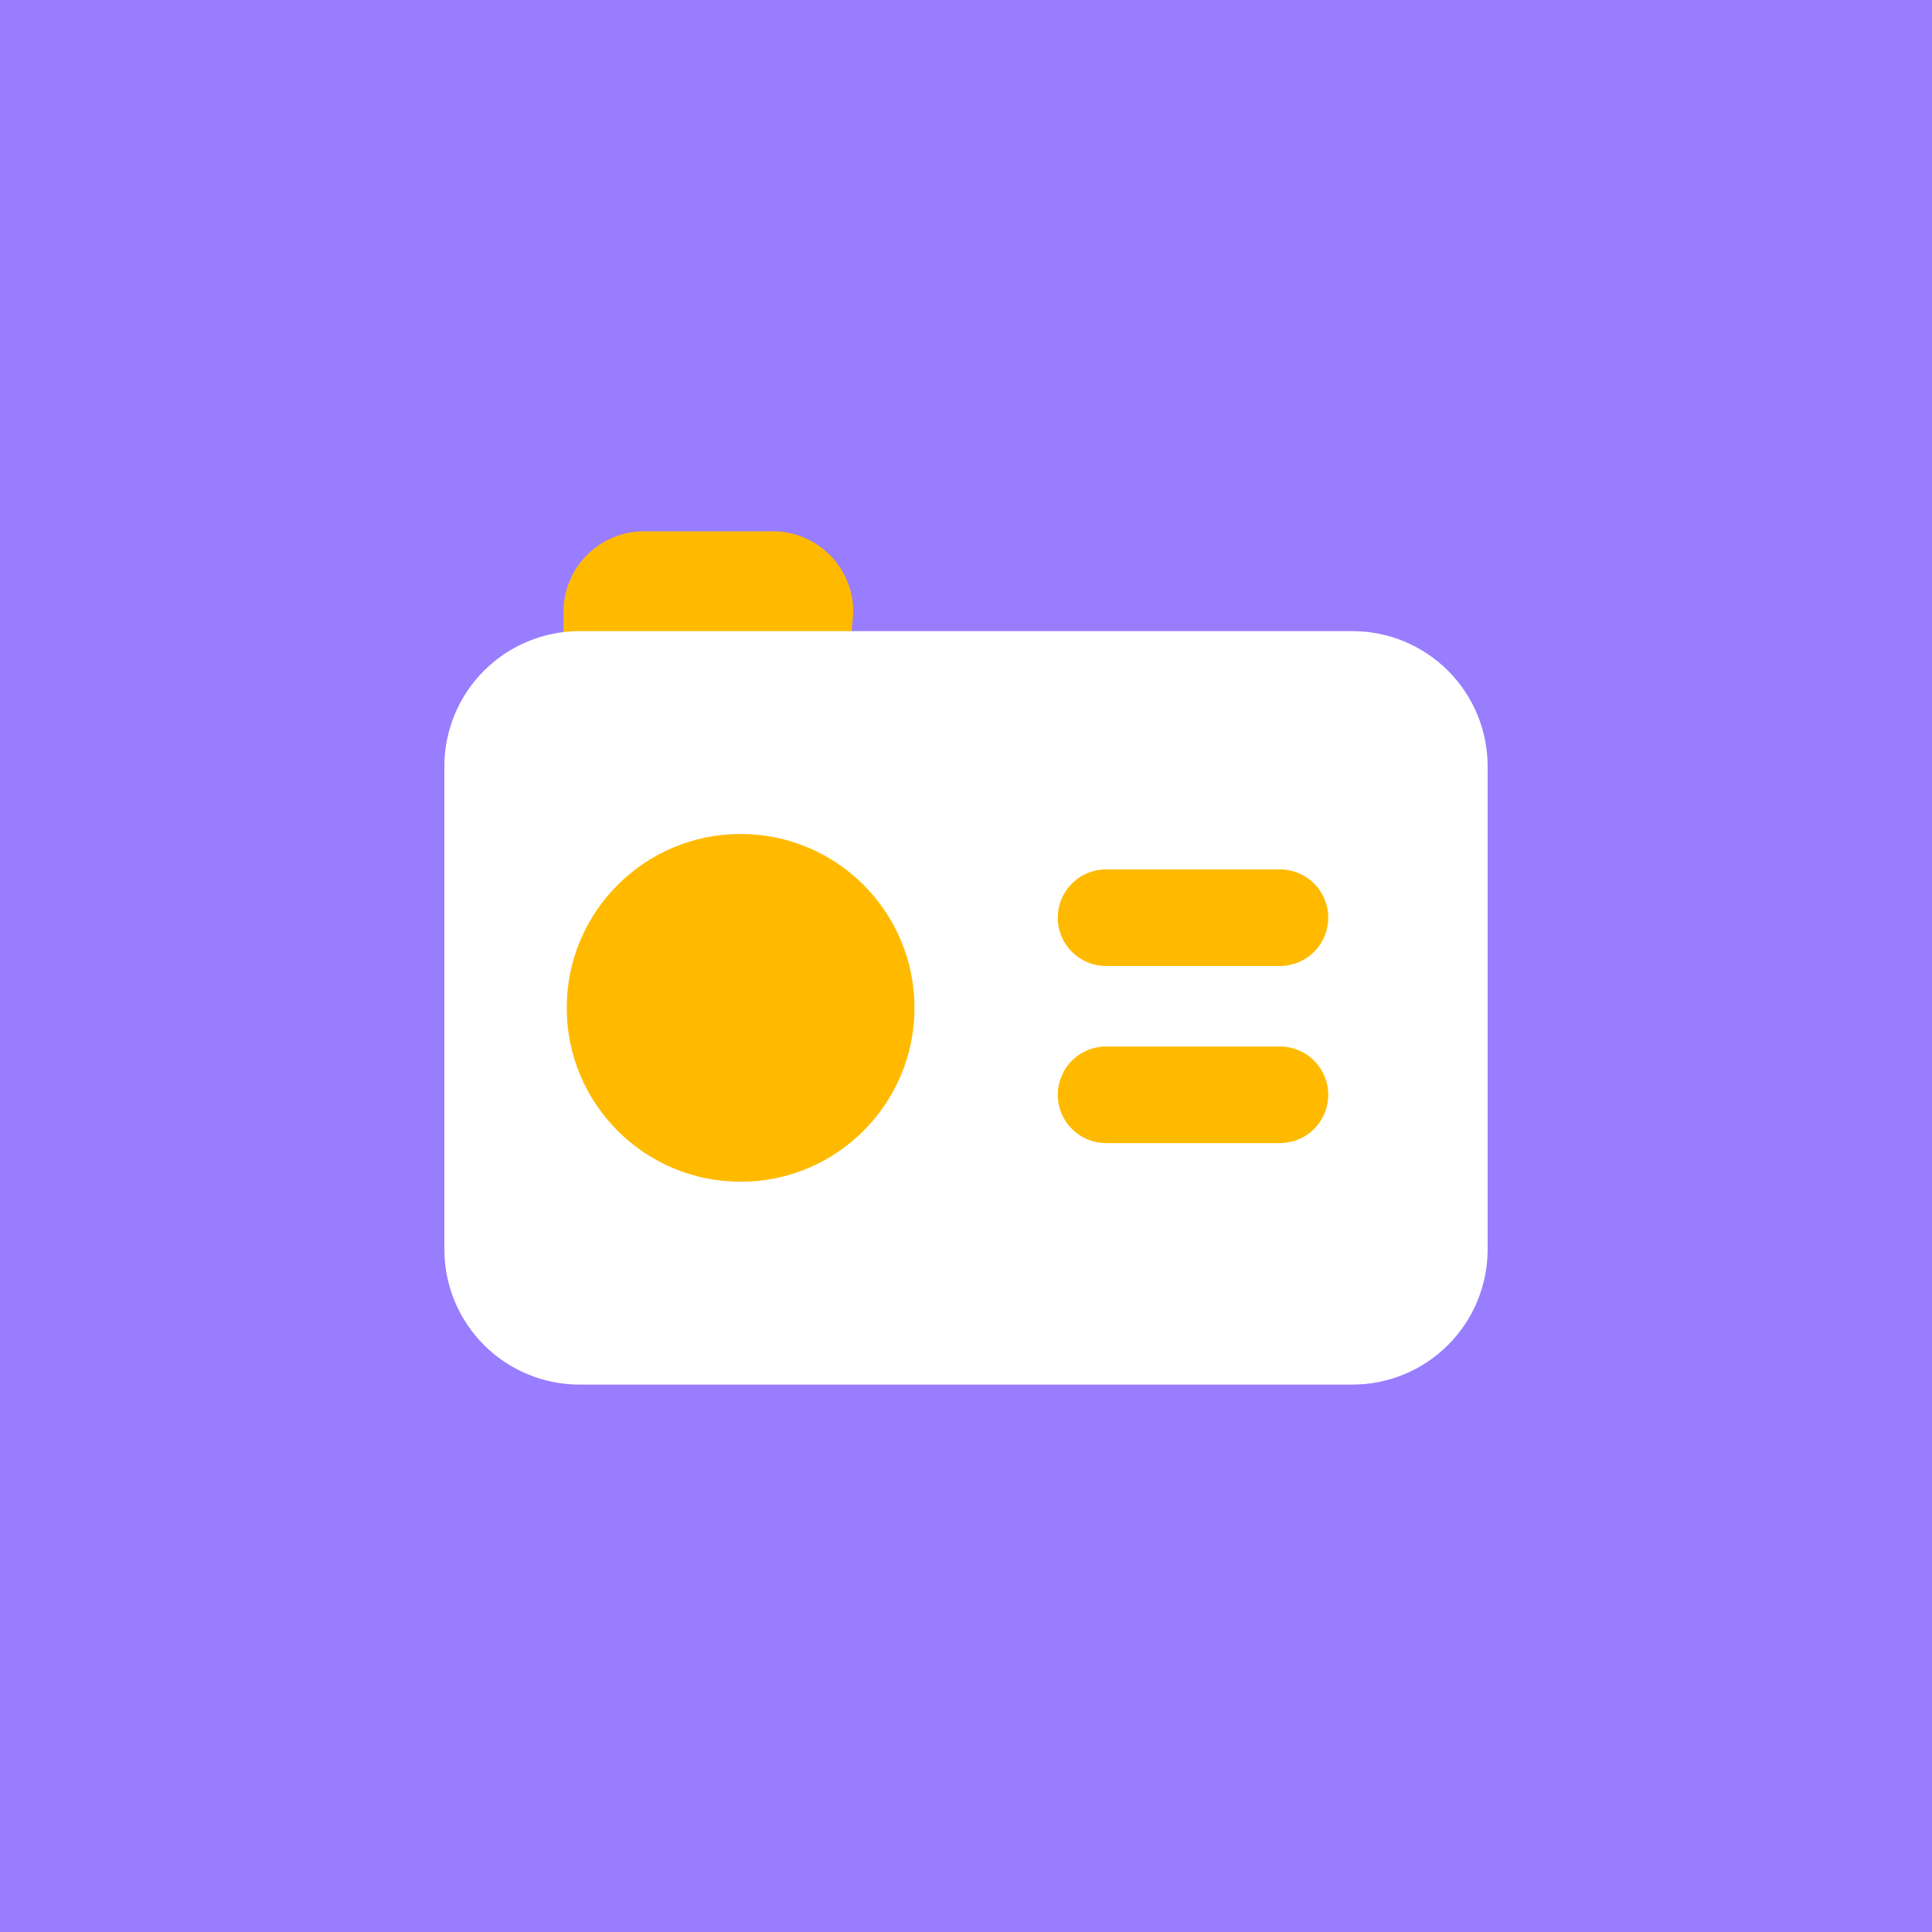
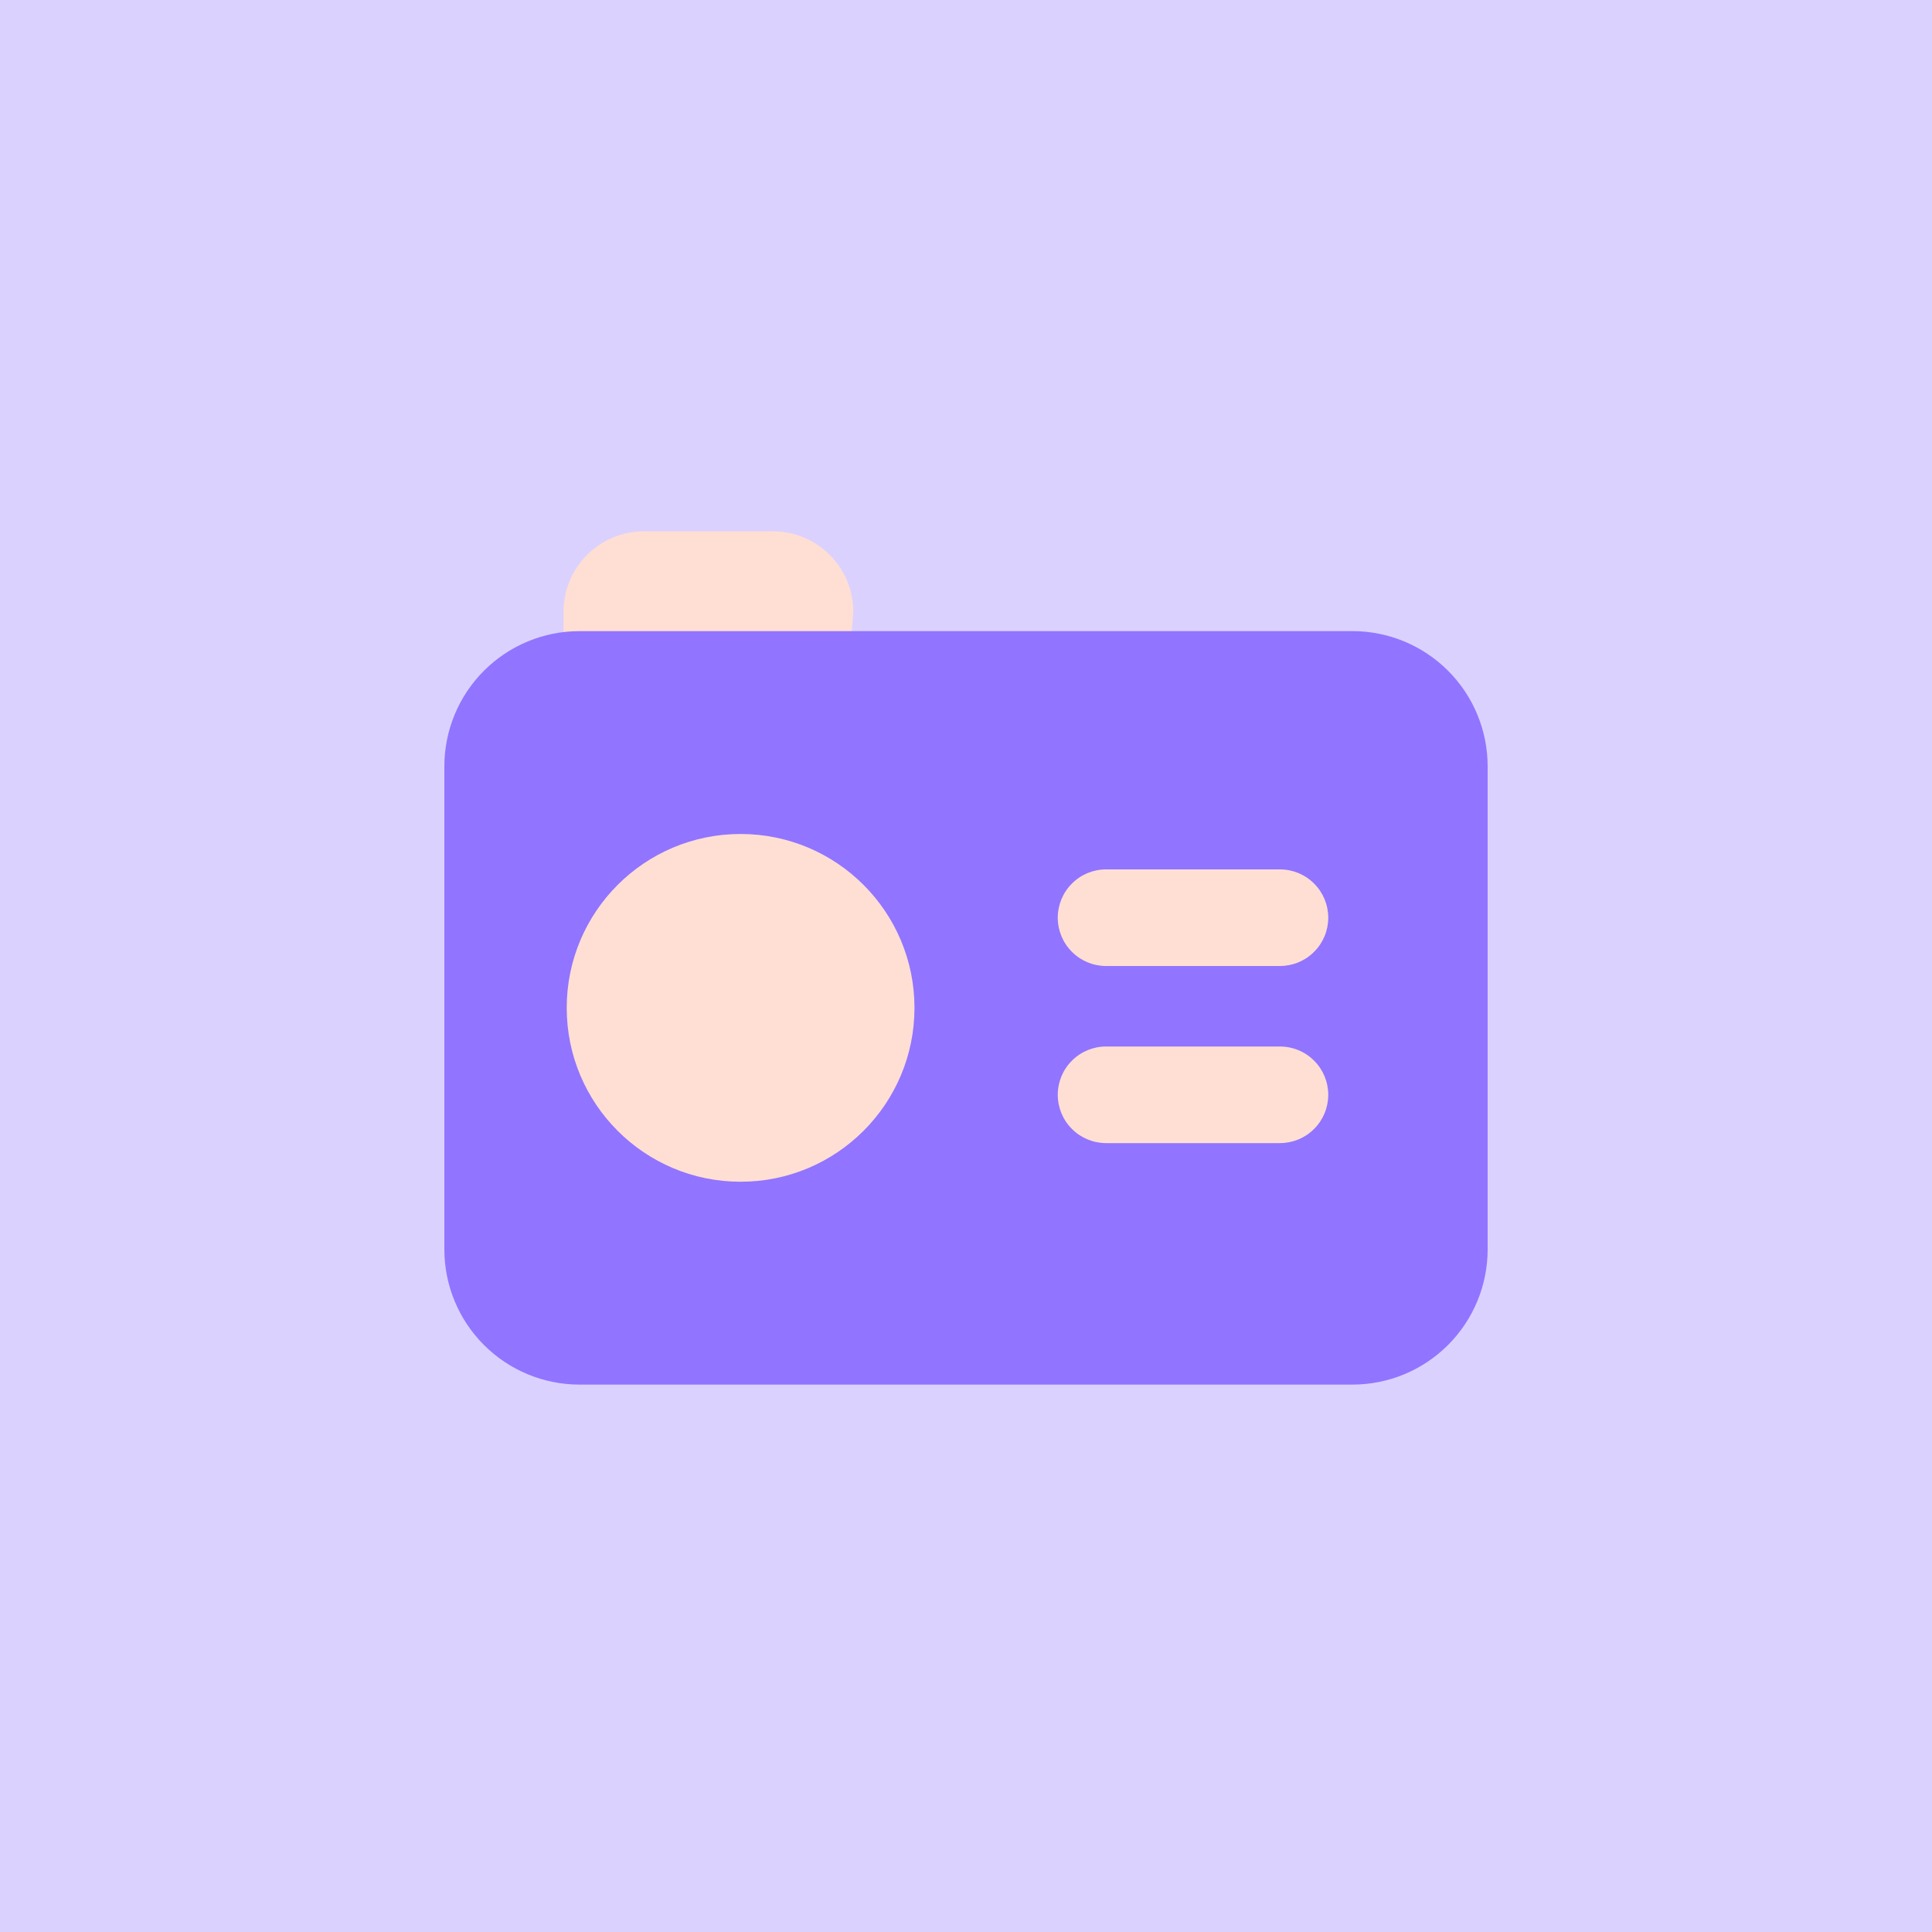
<svg xmlns="http://www.w3.org/2000/svg" width="24" height="24" viewBox="0 0 24 24" fill="none">
  <g clip-path="url(#clip0_3_573)">
-     <rect width="24" height="24" fill="#987DFF" />
-     <path d="M1 12C1 4 4 1 12 1C20 1 23 4 23 12C23 20 20 23 12 23C4 23 1 20 1 12Z" fill="#987DFF" />
-     <path d="M10.56 8.08H7V7.6C7 7.335 7.105 7.08 7.293 6.893C7.48 6.705 7.735 6.6 8 6.6H9.6C9.865 6.6 10.12 6.705 10.307 6.893C10.495 7.08 10.6 7.335 10.6 7.6L10.56 8.08Z" fill="#FFBA00" />
-     <path d="M16.8 17.2H7.2C6.754 17.2 6.327 17.023 6.012 16.708C5.697 16.393 5.52 15.966 5.52 15.52V9.52C5.52 9.074 5.697 8.647 6.012 8.332C6.327 8.017 6.754 7.84 7.2 7.84H16.8C17.246 7.84 17.673 8.017 17.988 8.332C18.303 8.647 18.48 9.074 18.48 9.52V15.52C18.48 15.966 18.303 16.393 17.988 16.708C17.673 17.023 17.246 17.2 16.8 17.2Z" fill="white" />
-     <path d="M9.2 14.68C10.393 14.68 11.36 13.713 11.36 12.52C11.36 11.327 10.393 10.36 9.2 10.36C8.007 10.36 7.04 11.327 7.04 12.52C7.04 13.713 8.007 14.68 9.2 14.68Z" fill="#FFBA00" />
-     <path d="M15.9 12H13.74C13.581 12 13.428 11.937 13.316 11.824C13.203 11.712 13.14 11.559 13.14 11.4C13.14 11.241 13.203 11.088 13.316 10.976C13.428 10.863 13.581 10.8 13.74 10.8H15.9C16.059 10.8 16.212 10.863 16.324 10.976C16.437 11.088 16.5 11.241 16.5 11.4C16.5 11.559 16.437 11.712 16.324 11.824C16.212 11.937 16.059 12 15.9 12Z" fill="#FFBA00" />
-     <path d="M15.9 14.2H13.74C13.581 14.2 13.428 14.137 13.316 14.024C13.203 13.912 13.14 13.759 13.14 13.6C13.14 13.441 13.203 13.288 13.316 13.176C13.428 13.063 13.581 13 13.74 13H15.9C16.059 13 16.212 13.063 16.324 13.176C16.437 13.288 16.5 13.441 16.5 13.6C16.5 13.759 16.437 13.912 16.324 14.024C16.212 14.137 16.059 14.2 15.9 14.2Z" fill="#FFBA00" />
+     <rect width="24" height="24" fill="#DBD1FF" />
+     <path d="M1 12C1 4 4 1 12 1C20 1 23 4 23 12C23 20 20 23 12 23C4 23 1 20 1 12Z" fill="#DBD1FF" />
+     <path d="M10.56 8.08H7V7.6C7 7.335 7.105 7.08 7.293 6.893C7.48 6.705 7.735 6.6 8 6.6H9.6C9.865 6.6 10.12 6.705 10.307 6.893C10.495 7.08 10.6 7.335 10.6 7.6L10.56 8.08Z" fill="#FFDFD3" />
+     <path d="M16.8 17.2H7.2C6.754 17.2 6.327 17.023 6.012 16.708C5.697 16.393 5.52 15.966 5.52 15.52V9.52C5.52 9.074 5.697 8.647 6.012 8.332C6.327 8.017 6.754 7.84 7.2 7.84H16.8C17.246 7.84 17.673 8.017 17.988 8.332C18.303 8.647 18.48 9.074 18.48 9.52V15.52C18.48 15.966 18.303 16.393 17.988 16.708C17.673 17.023 17.246 17.2 16.8 17.2Z" fill="#9174FF" />
+     <path d="M9.2 14.68C10.393 14.68 11.36 13.713 11.36 12.52C11.36 11.327 10.393 10.36 9.2 10.36C8.007 10.36 7.04 11.327 7.04 12.52C7.04 13.713 8.007 14.68 9.2 14.68Z" fill="#FFDFD3" />
+     <path d="M15.9 12H13.74C13.581 12 13.428 11.937 13.316 11.824C13.203 11.712 13.14 11.559 13.14 11.4C13.14 11.241 13.203 11.088 13.316 10.976C13.428 10.863 13.581 10.8 13.74 10.8H15.9C16.059 10.8 16.212 10.863 16.324 10.976C16.437 11.088 16.5 11.241 16.5 11.4C16.5 11.559 16.437 11.712 16.324 11.824C16.212 11.937 16.059 12 15.9 12Z" fill="#FFDFD3" />
+     <path d="M15.9 14.2H13.74C13.581 14.2 13.428 14.137 13.316 14.024C13.203 13.912 13.14 13.759 13.14 13.6C13.14 13.441 13.203 13.288 13.316 13.176C13.428 13.063 13.581 13 13.74 13H15.9C16.059 13 16.212 13.063 16.324 13.176C16.437 13.288 16.5 13.441 16.5 13.6C16.5 13.759 16.437 13.912 16.324 14.024C16.212 14.137 16.059 14.2 15.9 14.2Z" fill="#FFDFD3" />
  </g>
  <defs>
    <clipPath id="clip0_3_573">
      <rect width="24" height="24" fill="white" />
    </clipPath>
  </defs>
</svg>
